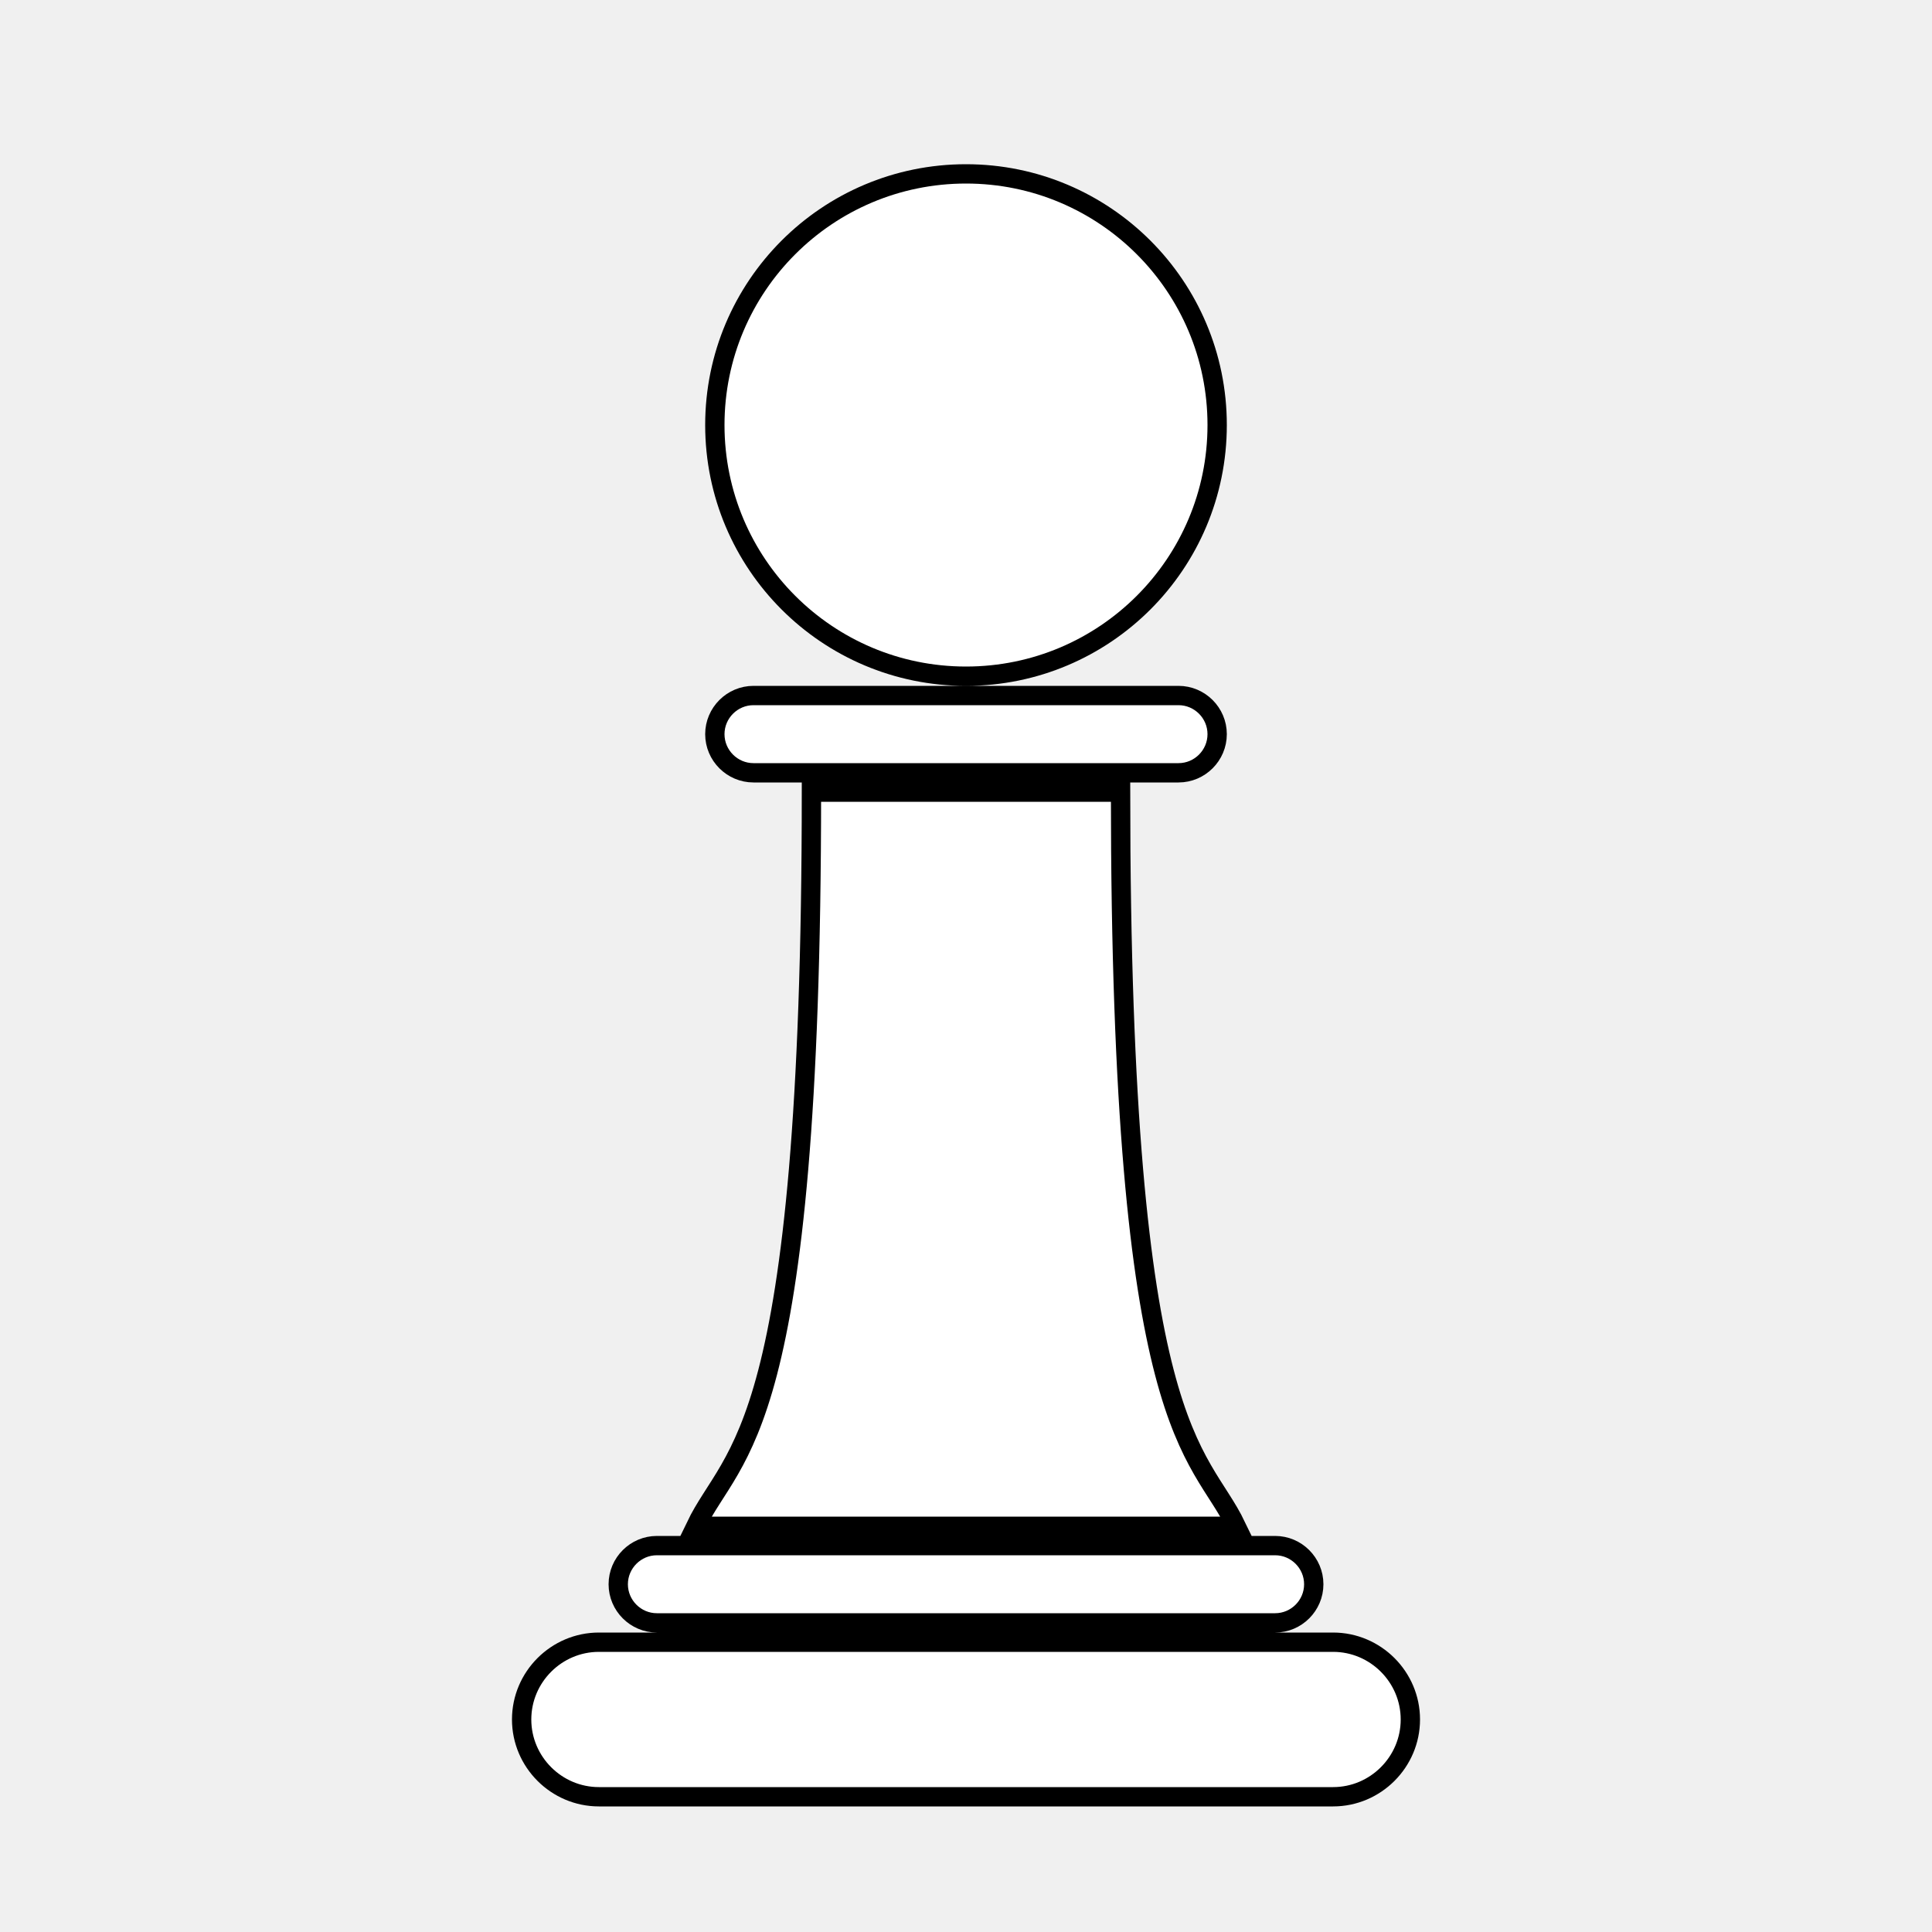
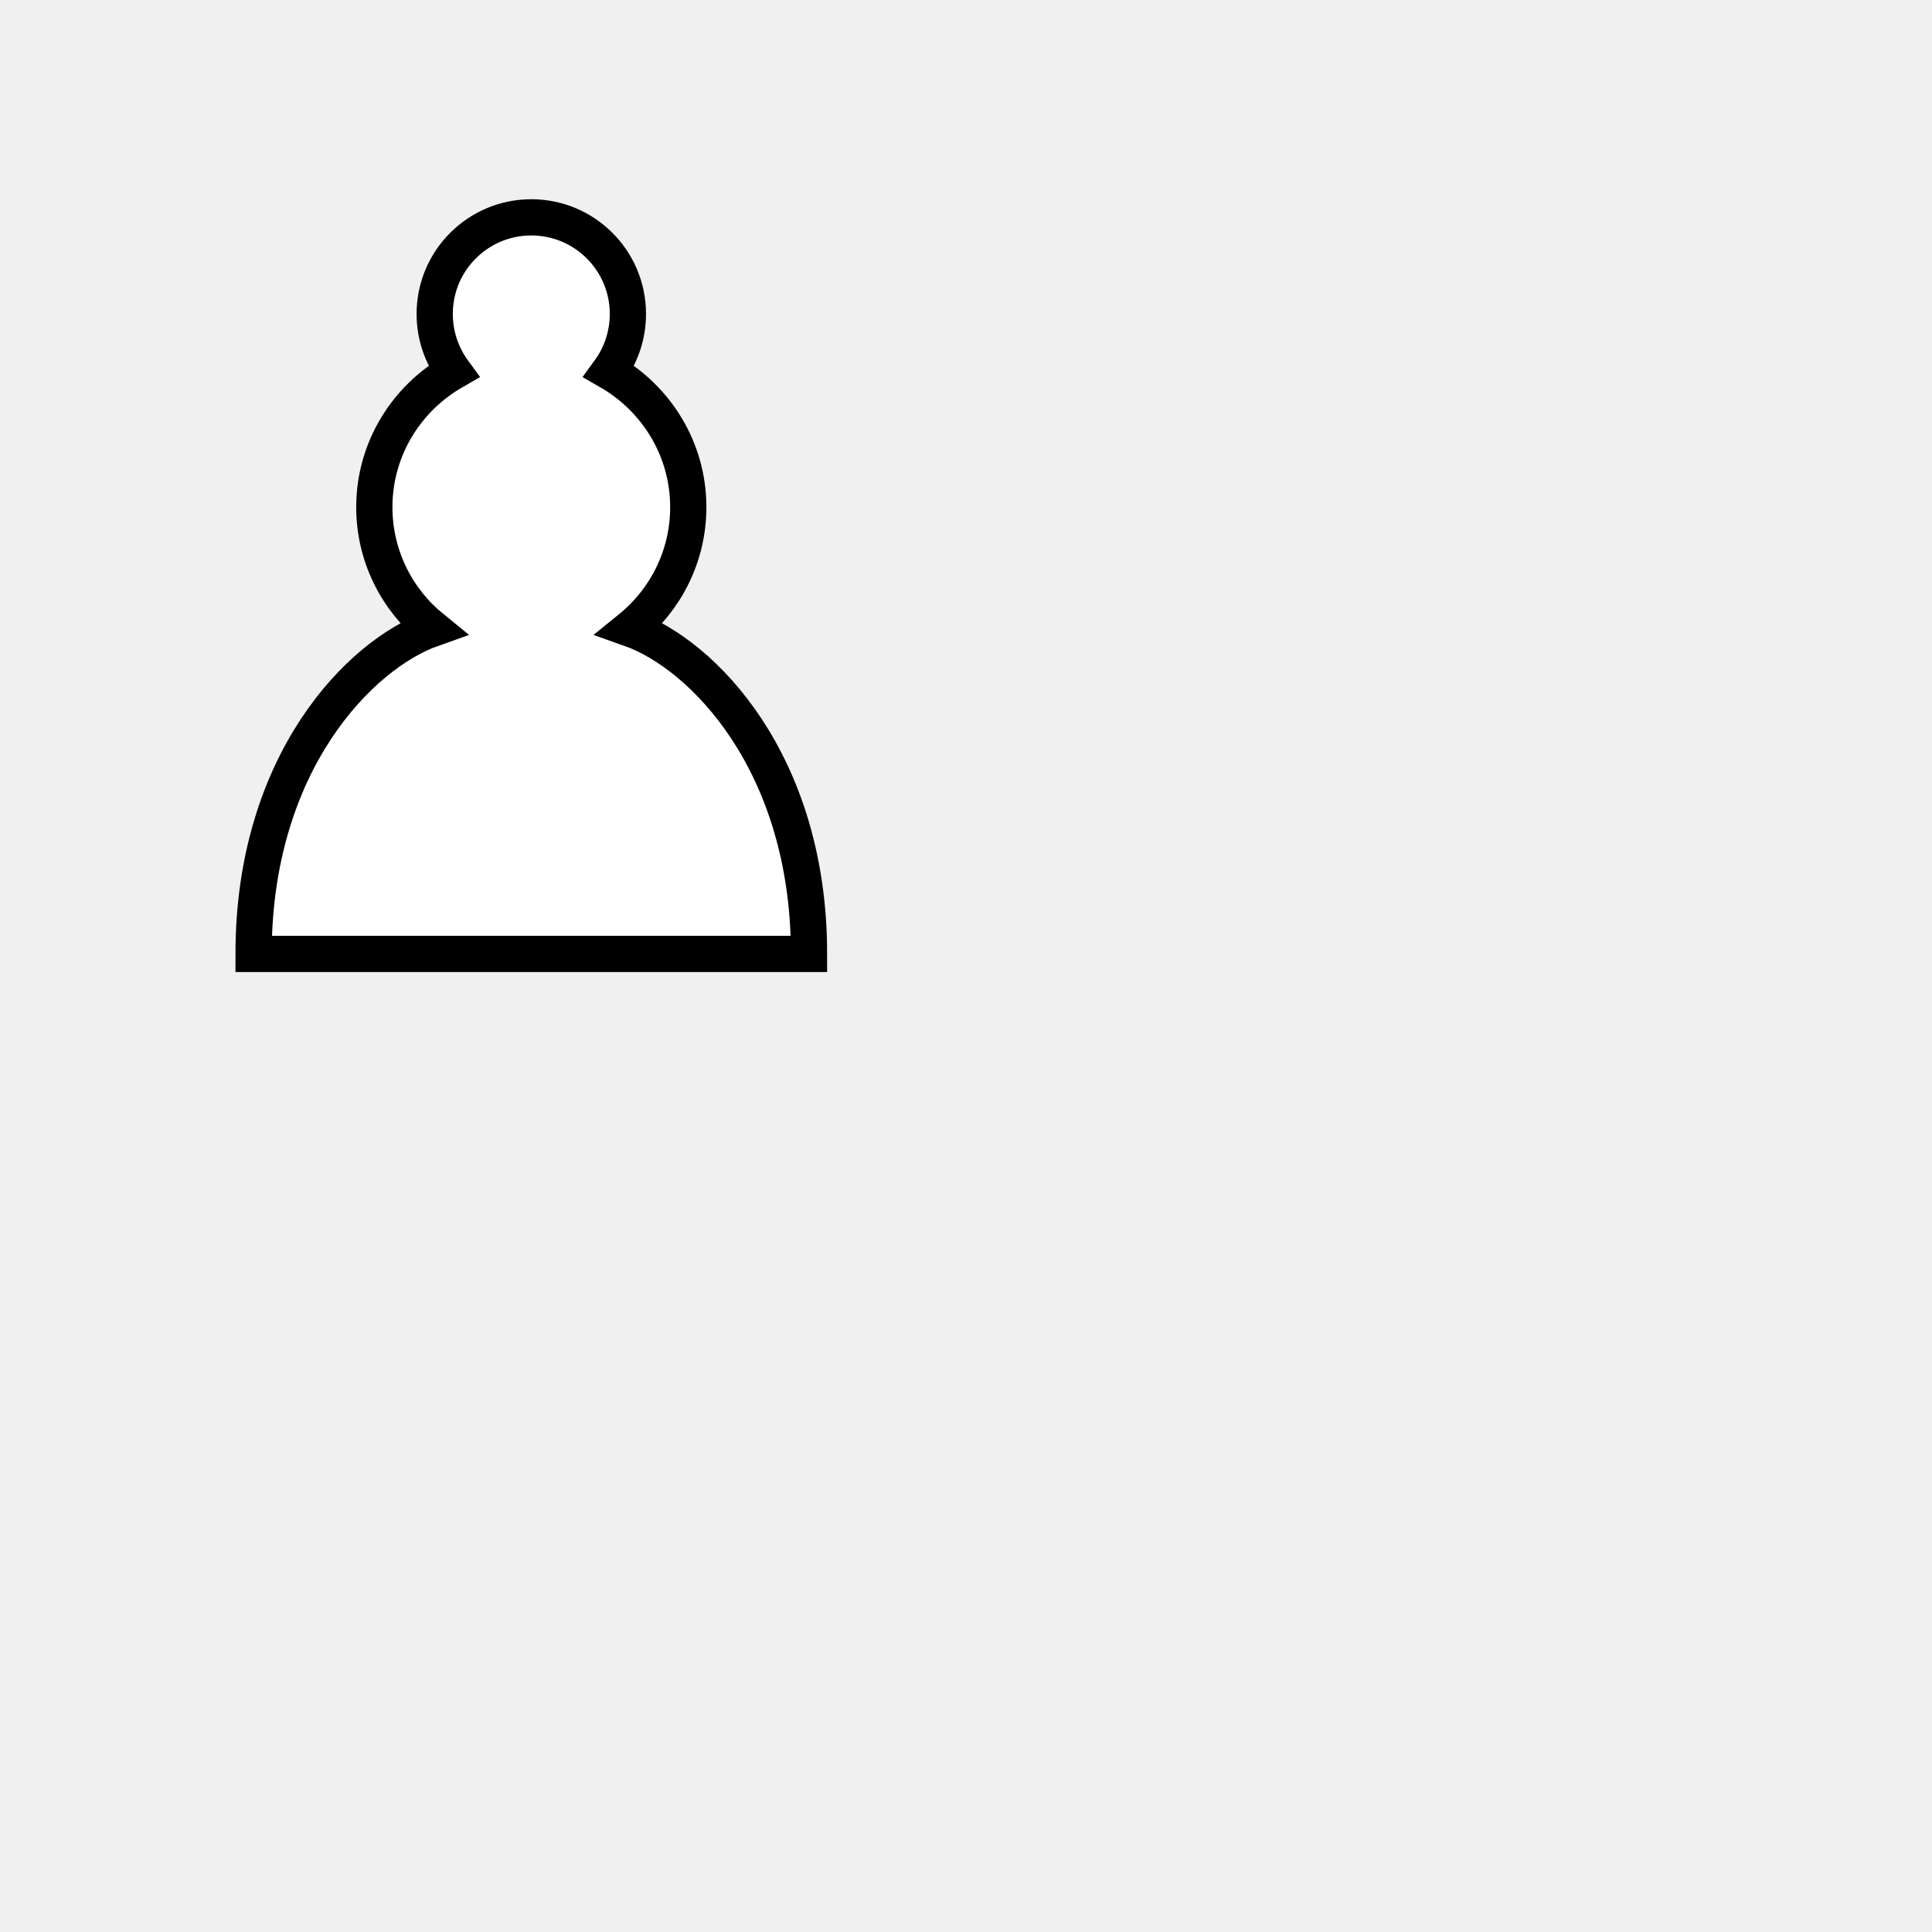
- <svg xmlns="http://www.w3.org/2000/svg" enable-background="new 0 0 100 100" height="80px" version="1.1" viewBox="0 0 100 100" width="80px" fill="white" stroke="black" xml:space="preserve">
-   <g id="white_exp" />
-   <g id="black_exp">
-     <path d="M37,38c0-1.1,0.9-2,2-2h22c1.1,0,2,0.9,2,2s-0.9,2-2,2H39C37.9,40,37,39.1,37,38z M34,84h32c1.1,0,2-0.9,2-2s-0.9-2-2-2H34   c-1.1,0-2,0.9-2,2S32.9,84,34,84z M69,85H31c-2.2,0-4,1.8-4,4s1.8,4,4,4h38c2.2,0,4-1.8,4-4S71.2,85,69,85z M50,35   c7.18,0,13-5.82,13-13S57.18,9,50,9s-13,5.82-13,13S42.82,35,50,35z M58,41H42c0,33.478-4.052,33.959-5.99,38H63.99   C62.052,74.959,58,74.478,58,41z" />
-   </g>
+ <svg xmlns="http://www.w3.org/2000/svg" version="1.1" width="120" height="120" viewBox="0 0 80 80">
+   <path d="M 22,9 C 19.79,9 18,10.79 18,13 C 18,13.89 18.29,14.71 18.78,15.38 C 16.83,16.5 15.5,18.59 15.5,21 C 15.5,23.03 16.44,24.84 17.91,26.03 C 14.91,27.09 10.5,31.58 10.5,39.5 L 33.5,39.5 C 33.5,31.58 29.09,27.09 26.09,26.03 C 27.56,24.84 28.5,23.03 28.5,21 C 28.5,18.59 27.17,16.5 25.22,15.38 C 25.71,14.71 26,13.89 26,13 C 26,10.79 24.21,9 22,9 z " style="opacity:1; fill:#ffffff; fill-opacity:1; fill-rule:nonzero; stroke:#000000; stroke-width:1.5; stroke-linecap:round; stroke-linejoin:miter; stroke-miterlimit:4; stroke-dasharray:none; stroke-opacity:1;" />
</svg>
